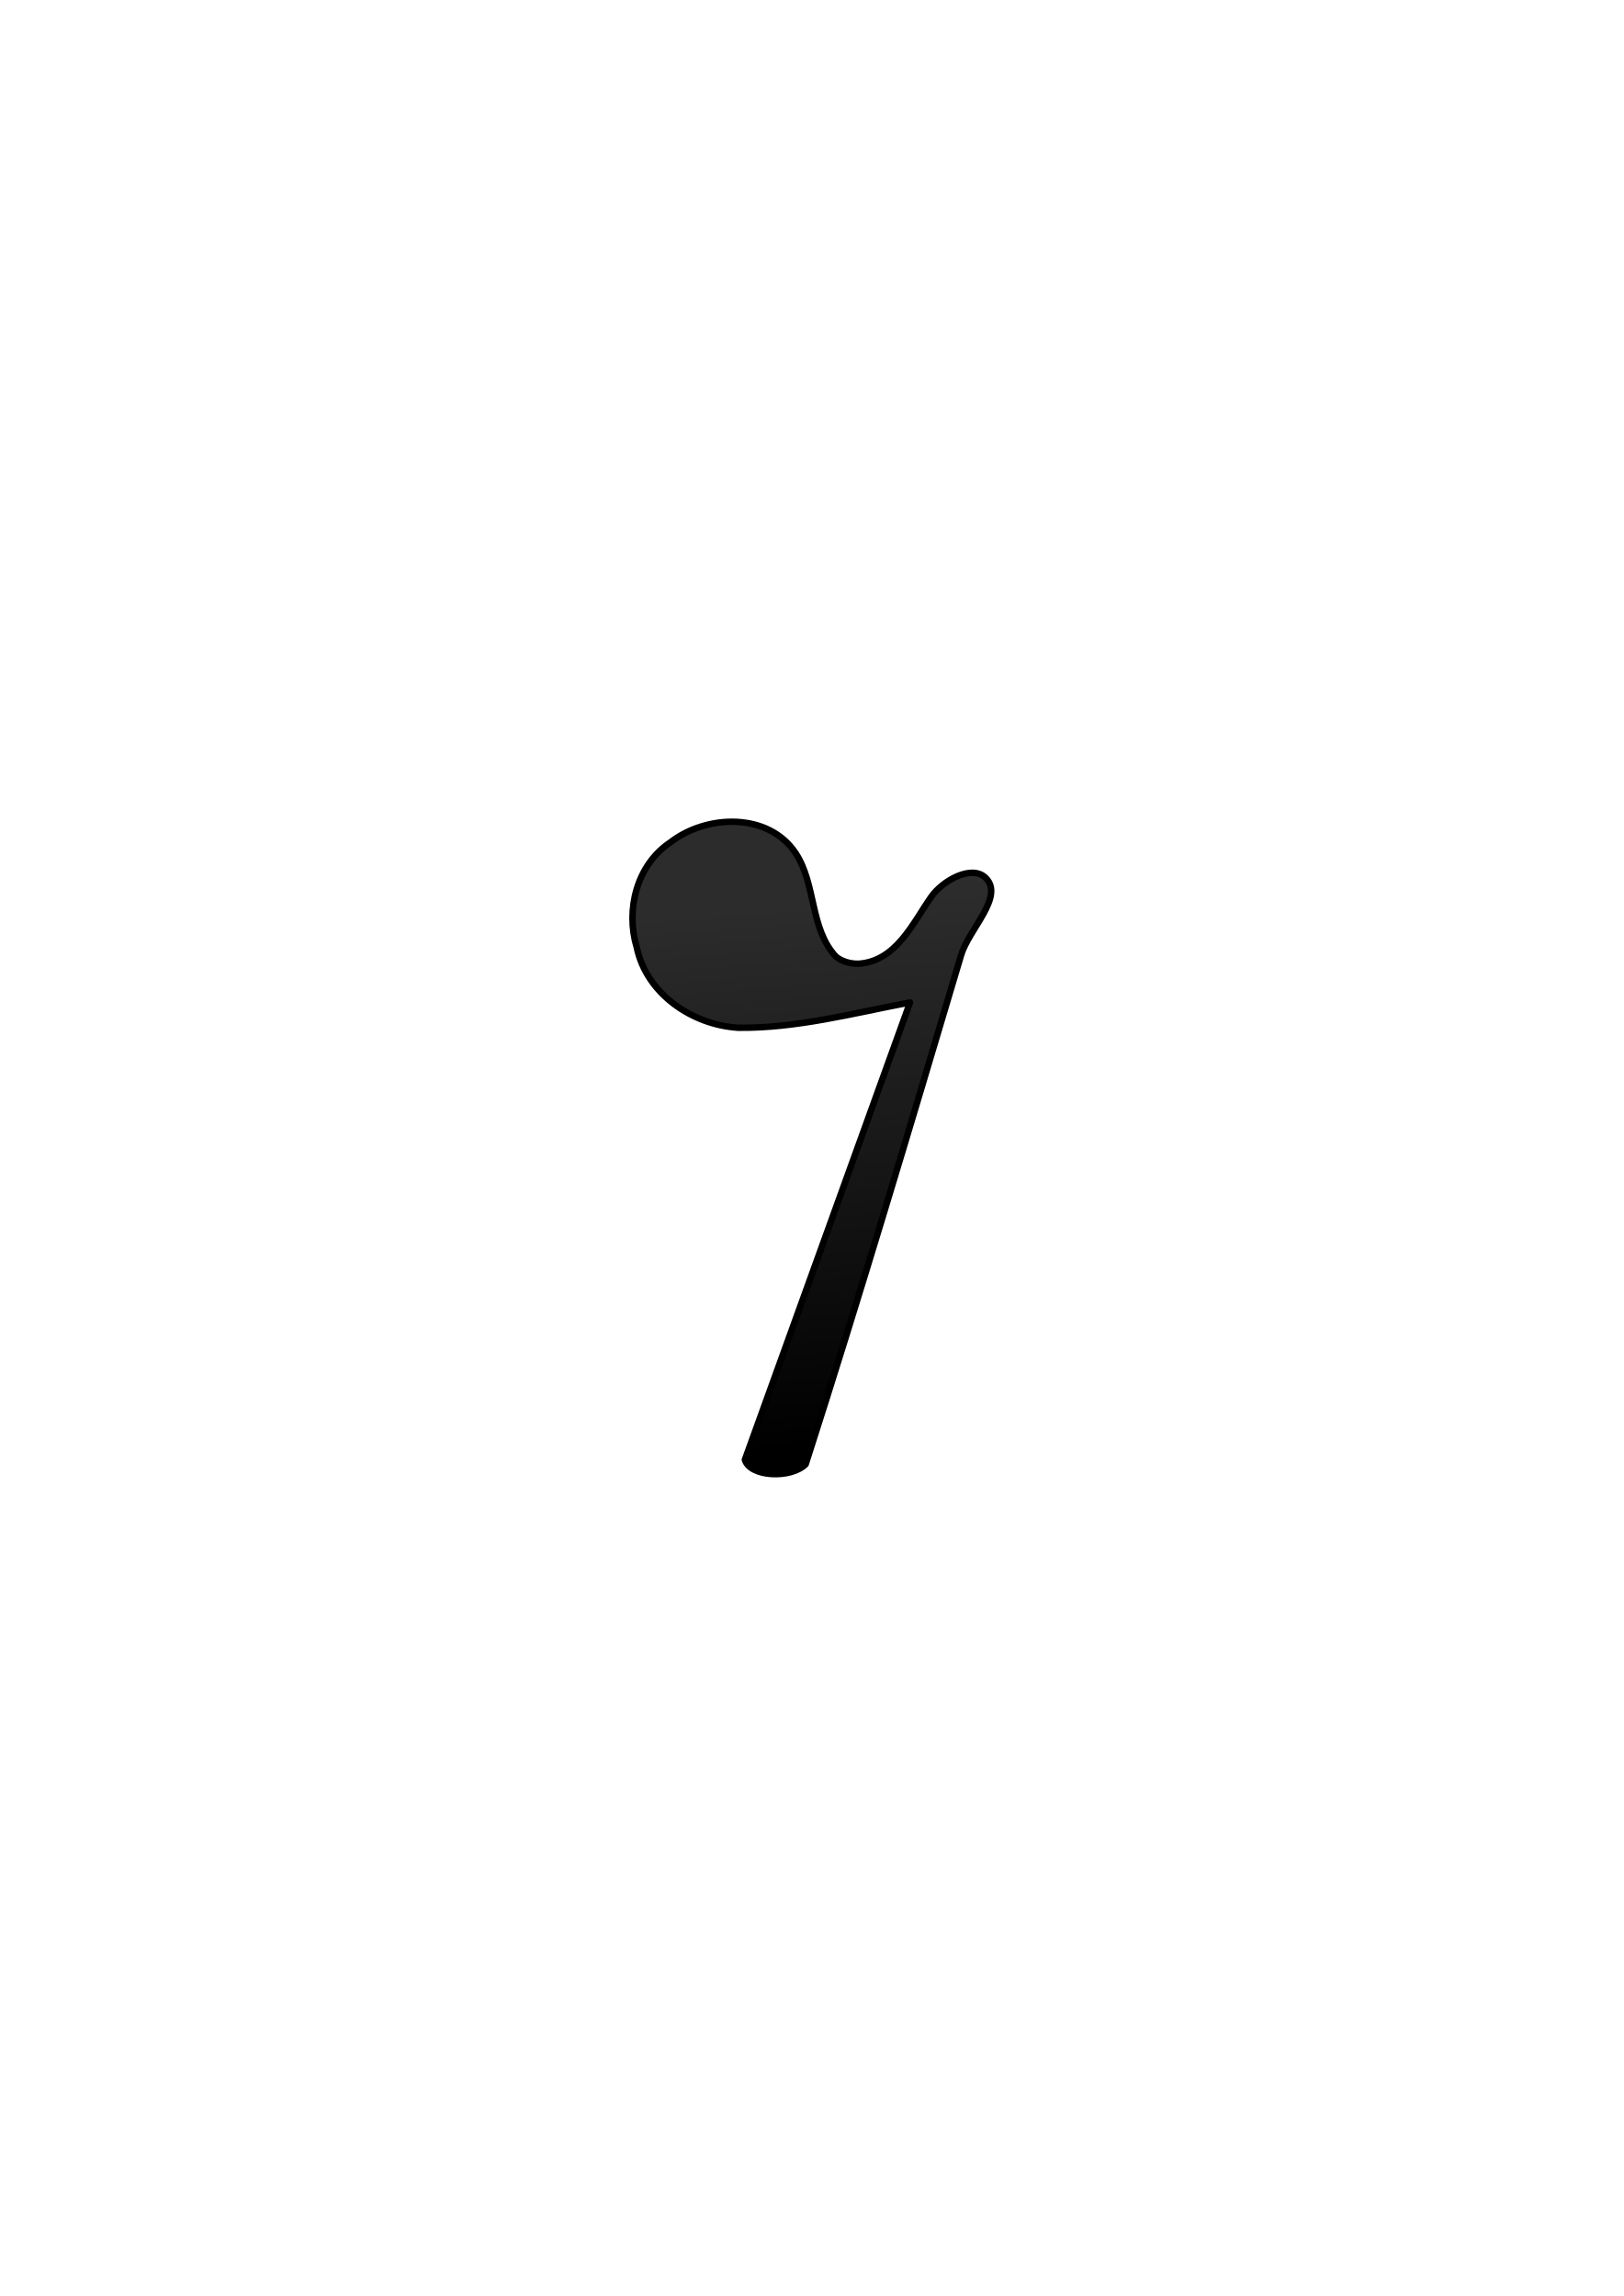
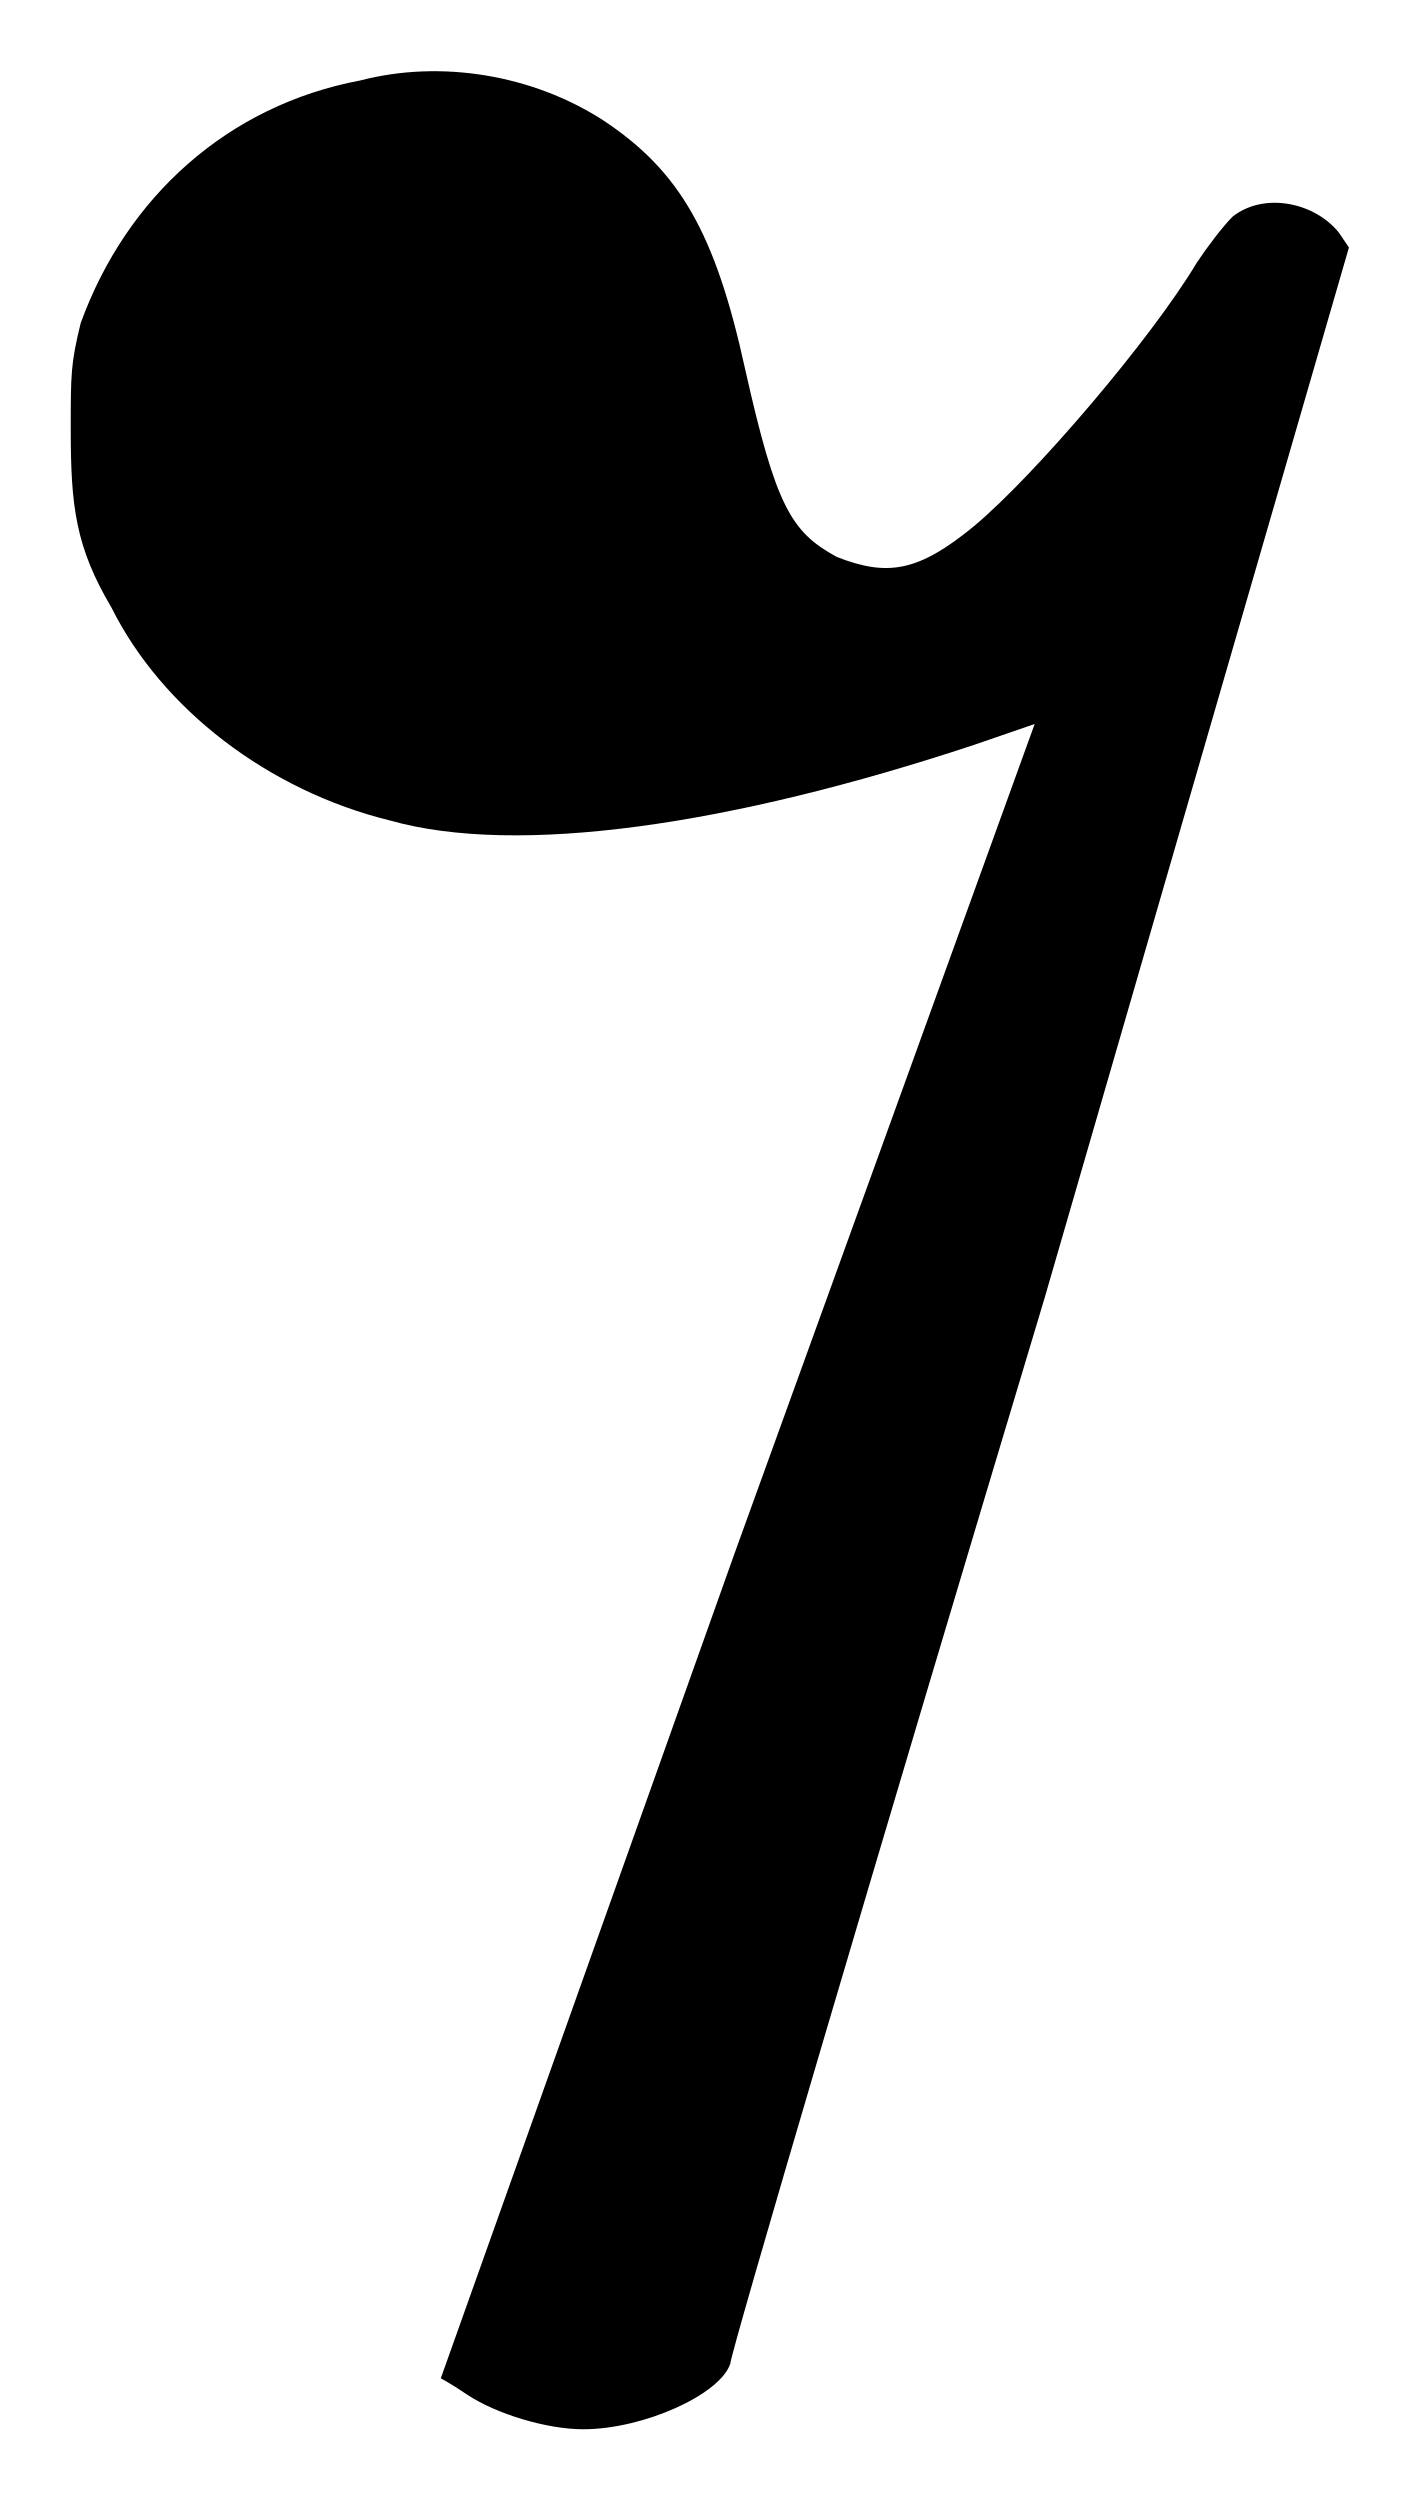
- <svg xmlns="http://www.w3.org/2000/svg" id="svg3912" viewBox="0 0 744.09 1052.4" version="1.1">
-   <defs id="defs3914">
-     <linearGradient id="linearGradient3935" y2="133.84" gradientUnits="userSpaceOnUse" x2="268.8" gradientTransform="matrix(2.9563 0 0 2.9563 -434.64 268.15)" y1="49.627" x1="262.37">
-       <stop id="stop3015-2" stop-opacity=".826" offset="0" />
-       <stop id="stop3017-3" offset="1" />
-     </linearGradient>
-   </defs>
-   <g id="layer1">
-     <path id="path2986" stroke-linejoin="round" d="m393.4 441.74c17.21-1.095 24.829-18.447 33.337-30.631 5.286-7.57 18.577-14.912 24.908-8.793 8.965 8.665-7.762 23.608-11.243 35.674-23.183 77.875-46.296 155.78-71.16 233.14-6.568 6.68-25.437 6.074-27.886-2.034 25.232-69.872 50.463-139.74 75.695-209.62-26.033 4.943-52.11 11.93-78.77 11.611-21.055-1.319-42.014-15.485-46.498-36.923-5.176-17.258 0.047-37.86 15.535-48.125 16.48-12.754 44.789-13.811 57.294 4.986 9.537 14.464 6.413 34.464 18.521 47.502 2.884 2.285 6.633 3.253 10.268 3.211z" fill-rule="evenodd" stroke="#000" stroke-linecap="round" stroke-width="2.956" fill="url(#linearGradient3935)" />
+ <svg xmlns="http://www.w3.org/2000/svg" version="1.0" width="10.03" height="17.67" id="svg2208">
+   <defs id="defs2210" />
+   <g transform="translate(-482.0211,-143.6175)" id="layer1">
+     <g transform="matrix(1.8,0,0,1.8,-471.4087,9.461528)" style="fill:#000000;fill-rule:evenodd;stroke:#000000;stroke-width:0;stroke-linecap:butt;stroke-linejoin:round;stroke-miterlimit:10" id="g128">
+       <path d="M 531.098,74.847 C 530.578,74.945 530.18,75.304 530,75.8 C 529.961,75.96 529.961,75.999 529.961,76.218 C 529.961,76.519 529.98,76.679 530.121,76.917 C 530.32,77.316 530.738,77.636 531.215,77.753 C 531.715,77.894 532.551,77.773 533.508,77.456 L 533.746,77.374 L 532.57,80.624 L 531.414,83.87 C 531.414,83.87 531.453,83.89 531.516,83.933 C 531.633,84.011 531.832,84.07 531.973,84.07 C 532.211,84.07 532.512,83.933 532.551,83.812 C 532.551,83.773 533.109,81.878 533.785,79.628 L 534.98,75.503 L 534.941,75.445 C 534.844,75.324 534.645,75.285 534.523,75.382 C 534.484,75.421 534.422,75.503 534.383,75.562 C 534.203,75.863 533.746,76.398 533.508,76.597 C 533.289,76.777 533.168,76.796 532.969,76.718 C 532.789,76.62 532.73,76.519 532.609,75.98 C 532.492,75.445 532.352,75.202 532.051,75.003 C 531.773,74.824 531.414,74.765 531.098,74.847 z " style="fill:#000000;stroke:#000000" id="path130" />
+     </g>
  </g>
</svg>
